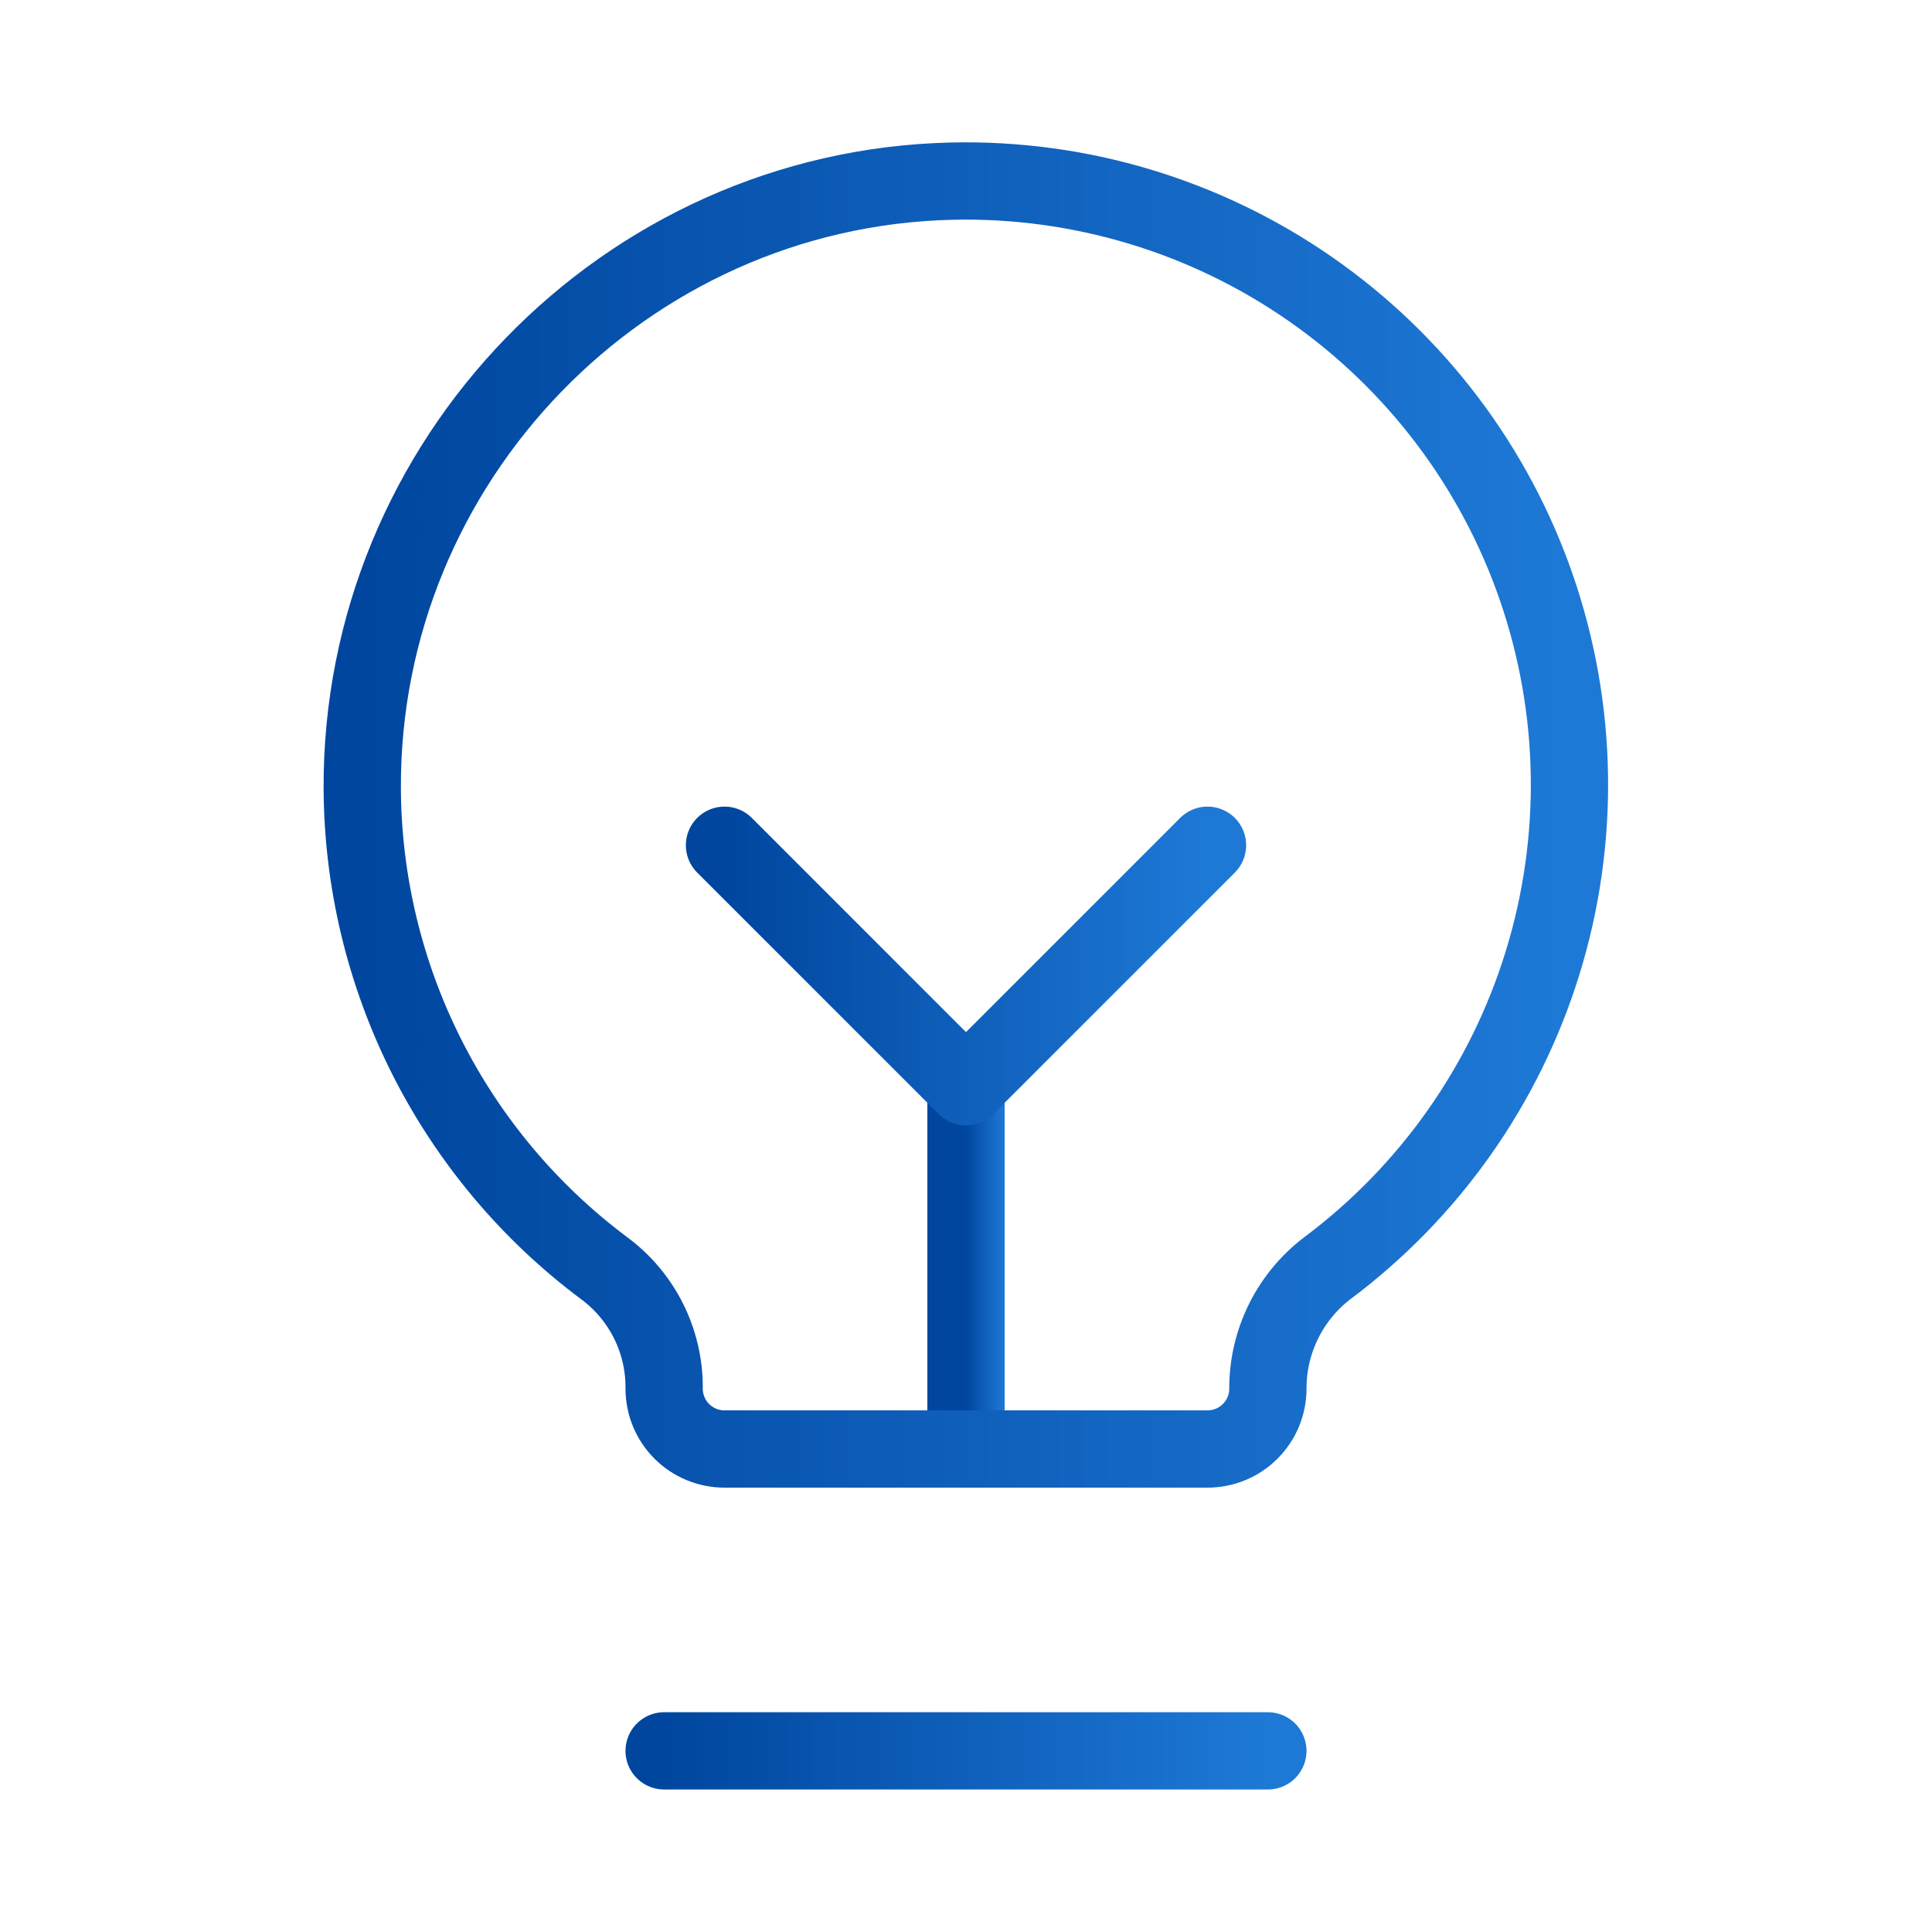
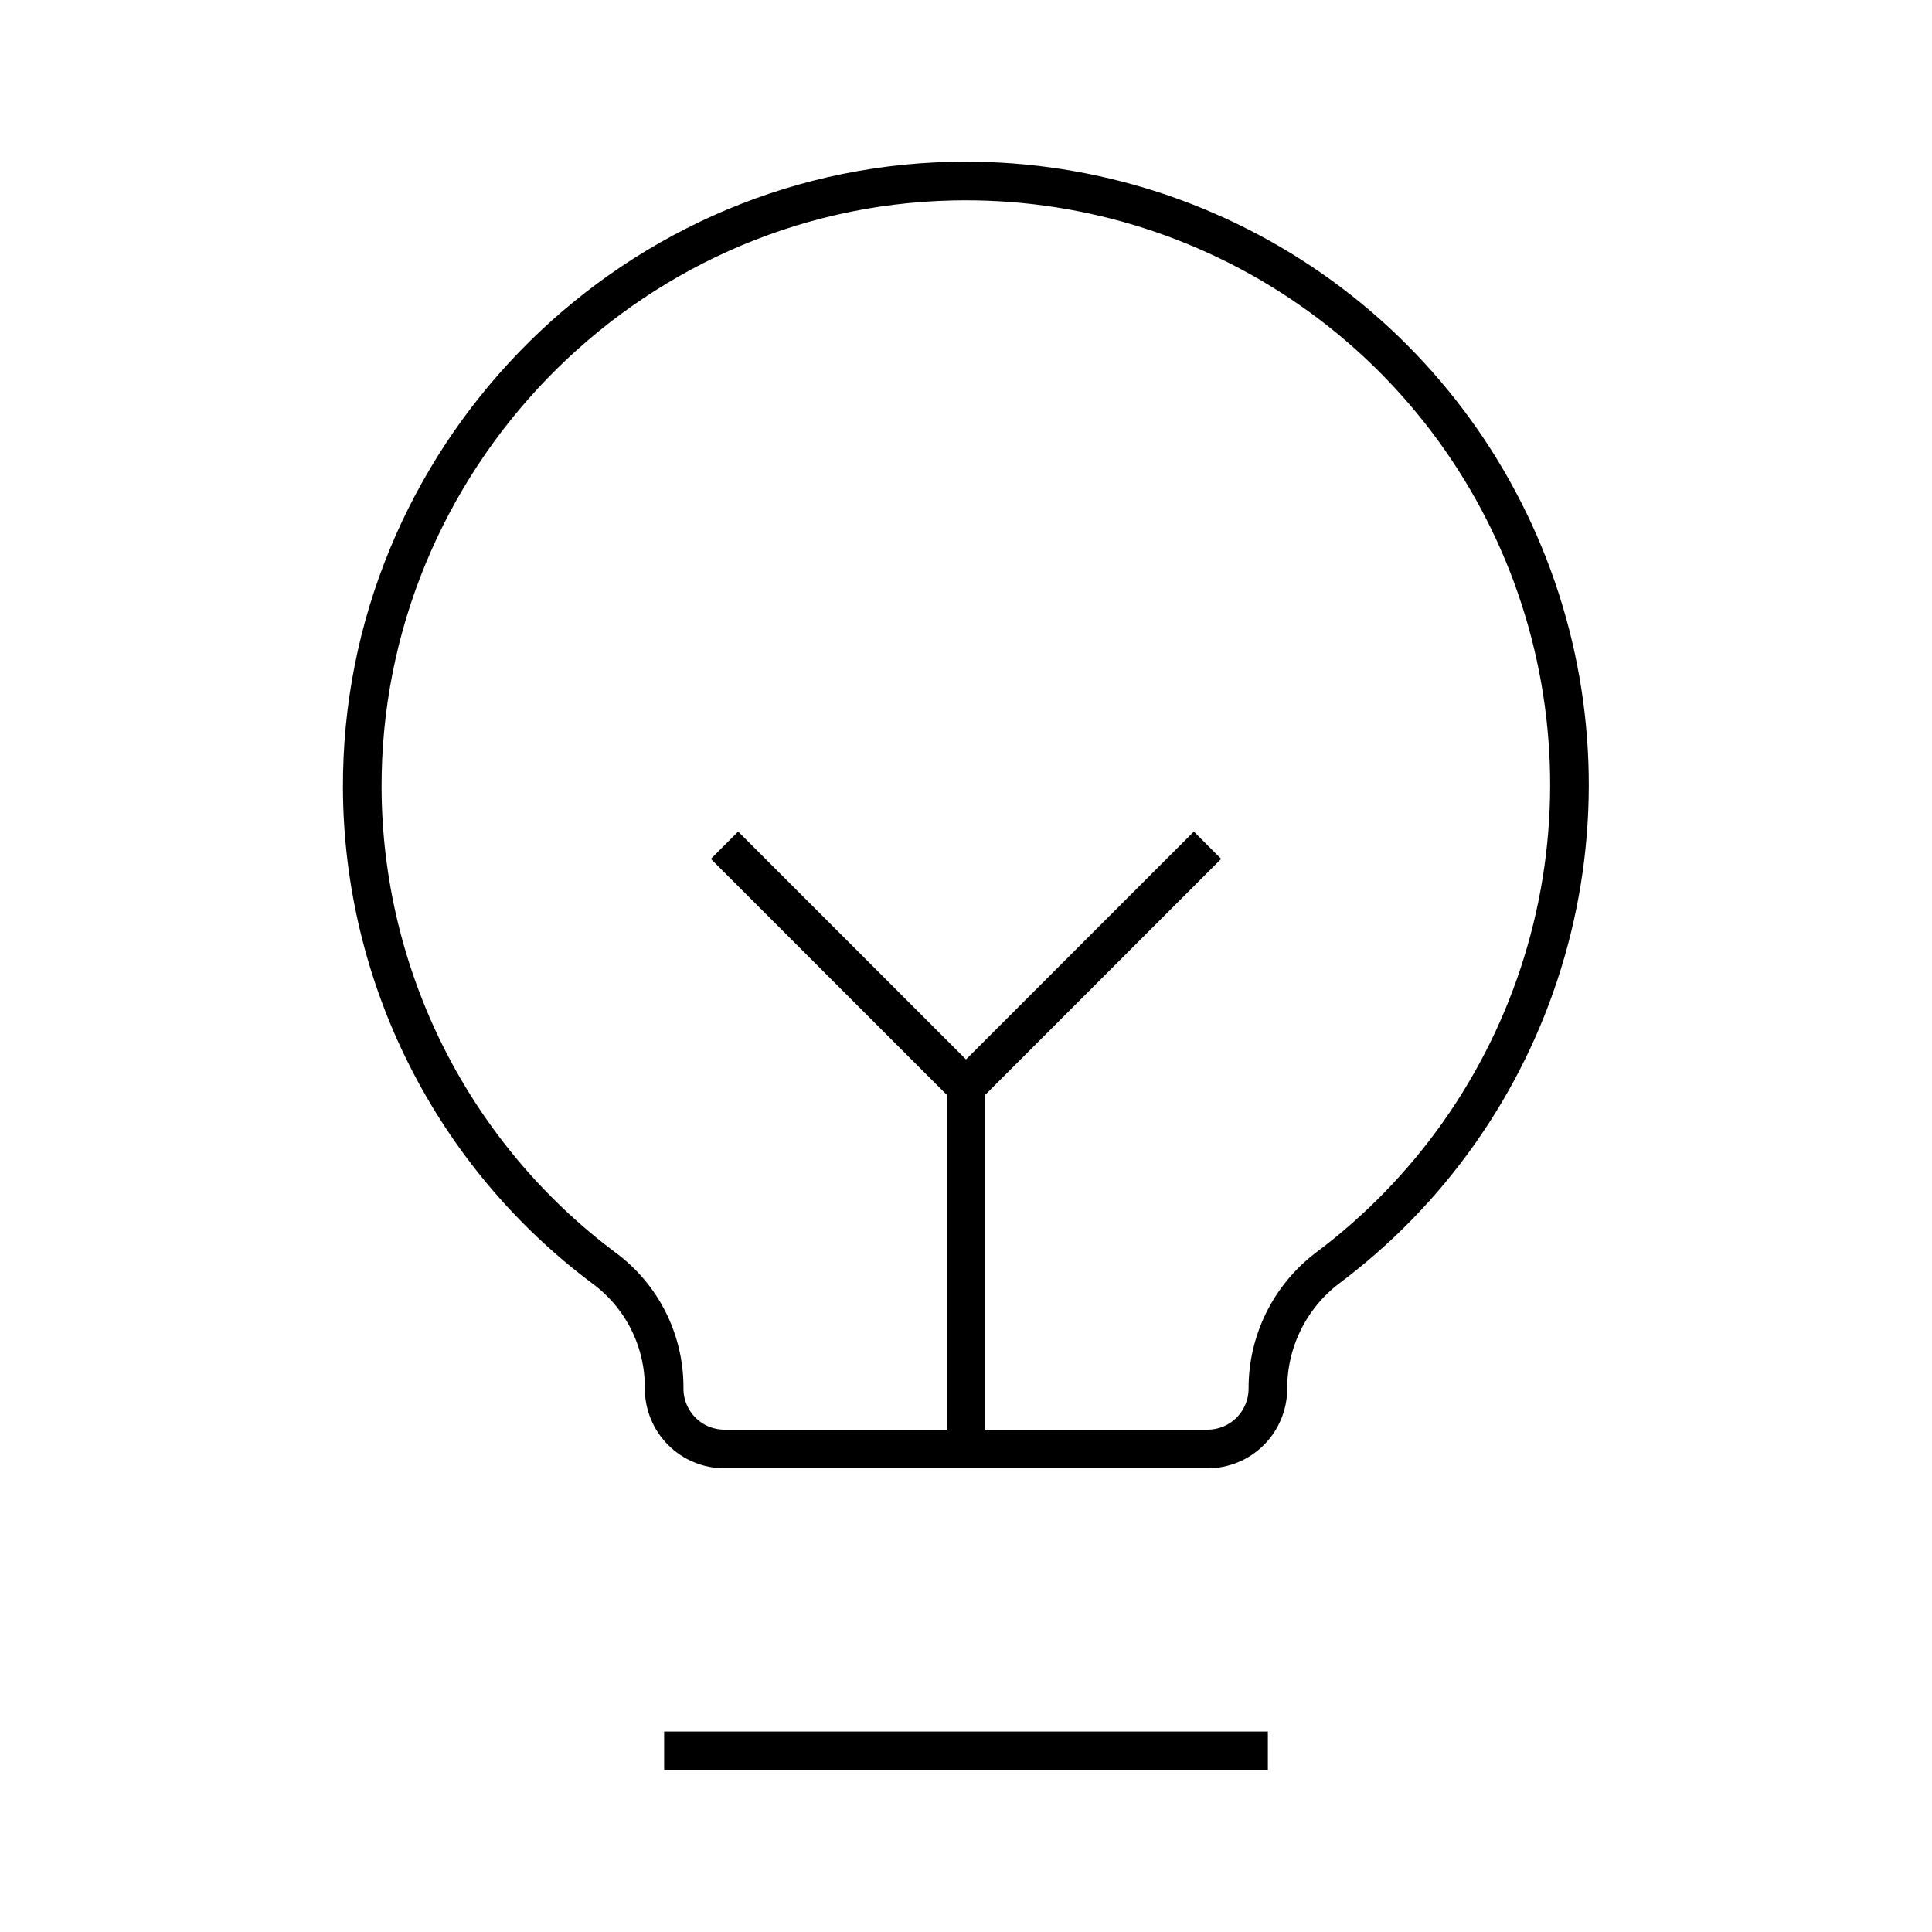
<svg xmlns="http://www.w3.org/2000/svg" width="50" height="50" viewBox="0 0 50 50" fill="none">
-   <path d="M25 37.5V28.125" stroke="url(#paint0_linear_3091_26672)" stroke-width="2" stroke-linecap="round" stroke-linejoin="round" />
-   <path d="M18.75 21.875L25 28.125L31.25 21.875" stroke="url(#paint1_linear_3091_26672)" stroke-width="2" stroke-linecap="round" stroke-linejoin="round" />
-   <path d="M17.188 45.312H32.812" stroke="url(#paint2_linear_3091_26672)" stroke-width="2" stroke-linecap="round" stroke-linejoin="round" />
-   <path d="M15.625 32.813C13.695 31.369 12.127 29.498 11.042 27.346C9.958 25.194 9.387 22.82 9.375 20.41C9.336 11.934 16.152 4.883 24.629 4.688C27.942 4.611 31.194 5.589 33.914 7.481C36.635 9.373 38.684 12.081 39.764 15.214C40.844 18.347 40.901 21.742 39.925 24.909C38.95 28.076 36.992 30.851 34.336 32.832C33.861 33.198 33.476 33.669 33.212 34.207C32.948 34.746 32.811 35.338 32.813 35.938C32.813 36.352 32.648 36.75 32.355 37.043C32.062 37.336 31.665 37.5 31.25 37.5H18.75C18.336 37.5 17.938 37.336 17.645 37.043C17.352 36.75 17.188 36.352 17.188 35.938V35.899C17.188 35.298 17.046 34.705 16.775 34.169C16.503 33.633 16.11 33.169 15.625 32.813V32.813Z" stroke="url(#paint3_linear_3091_26672)" stroke-width="2" stroke-linecap="round" stroke-linejoin="round" />
+   <path d="M25 37.5V28.125" stroke="url(#paint0_linear_3091_26672)" strokeWidth="2" strokeLinecap="round" strokeLinejoin="round" />
+   <path d="M18.75 21.875L25 28.125L31.25 21.875" stroke="url(#paint1_linear_3091_26672)" strokeWidth="2" strokeLinecap="round" strokeLinejoin="round" />
+   <path d="M17.188 45.312H32.812" stroke="url(#paint2_linear_3091_26672)" strokeWidth="2" strokeLinecap="round" strokeLinejoin="round" />
+   <path d="M15.625 32.813C13.695 31.369 12.127 29.498 11.042 27.346C9.958 25.194 9.387 22.82 9.375 20.41C9.336 11.934 16.152 4.883 24.629 4.688C27.942 4.611 31.194 5.589 33.914 7.481C36.635 9.373 38.684 12.081 39.764 15.214C40.844 18.347 40.901 21.742 39.925 24.909C38.95 28.076 36.992 30.851 34.336 32.832C33.861 33.198 33.476 33.669 33.212 34.207C32.948 34.746 32.811 35.338 32.813 35.938C32.813 36.352 32.648 36.75 32.355 37.043C32.062 37.336 31.665 37.5 31.25 37.5H18.75C18.336 37.5 17.938 37.336 17.645 37.043C17.352 36.75 17.188 36.352 17.188 35.938V35.899C17.188 35.298 17.046 34.705 16.775 34.169C16.503 33.633 16.11 33.169 15.625 32.813V32.813Z" stroke="url(#paint3_linear_3091_26672)" strokeWidth="2" strokeLinecap="round" strokeLinejoin="round" />
  <defs>
    <linearGradient id="paint0_linear_3091_26672" x1="25" y1="32.939" x2="26" y2="32.939" gradientUnits="userSpaceOnUse">
-       <stop stop-color="#00469F" />
-       <stop offset="1" stop-color="#1E79D6" />
+       <stop stopColor="#00469F" />
+       <stop offset="1" stopColor="#1E79D6" />
    </linearGradient>
    <linearGradient id="paint1_linear_3091_26672" x1="18.75" y1="25.084" x2="31.25" y2="25.084" gradientUnits="userSpaceOnUse">
-       <stop stop-color="#00469F" />
-       <stop offset="1" stop-color="#1E79D6" />
+       <stop stopColor="#00469F" />
+       <stop offset="1" stopColor="#1E79D6" />
    </linearGradient>
    <linearGradient id="paint2_linear_3091_26672" x1="17.188" y1="45.826" x2="32.812" y2="45.826" gradientUnits="userSpaceOnUse">
-       <stop stop-color="#00469F" />
-       <stop offset="1" stop-color="#1E79D6" />
+       <stop stopColor="#00469F" />
+       <stop offset="1" stopColor="#1E79D6" />
    </linearGradient>
    <linearGradient id="paint3_linear_3091_26672" x1="9.375" y1="21.535" x2="40.618" y2="21.535" gradientUnits="userSpaceOnUse">
-       <stop stop-color="#00469F" />
-       <stop offset="1" stop-color="#1E79D6" />
+       <stop stopColor="#00469F" />
+       <stop offset="1" stopColor="#1E79D6" />
    </linearGradient>
  </defs>
</svg>
